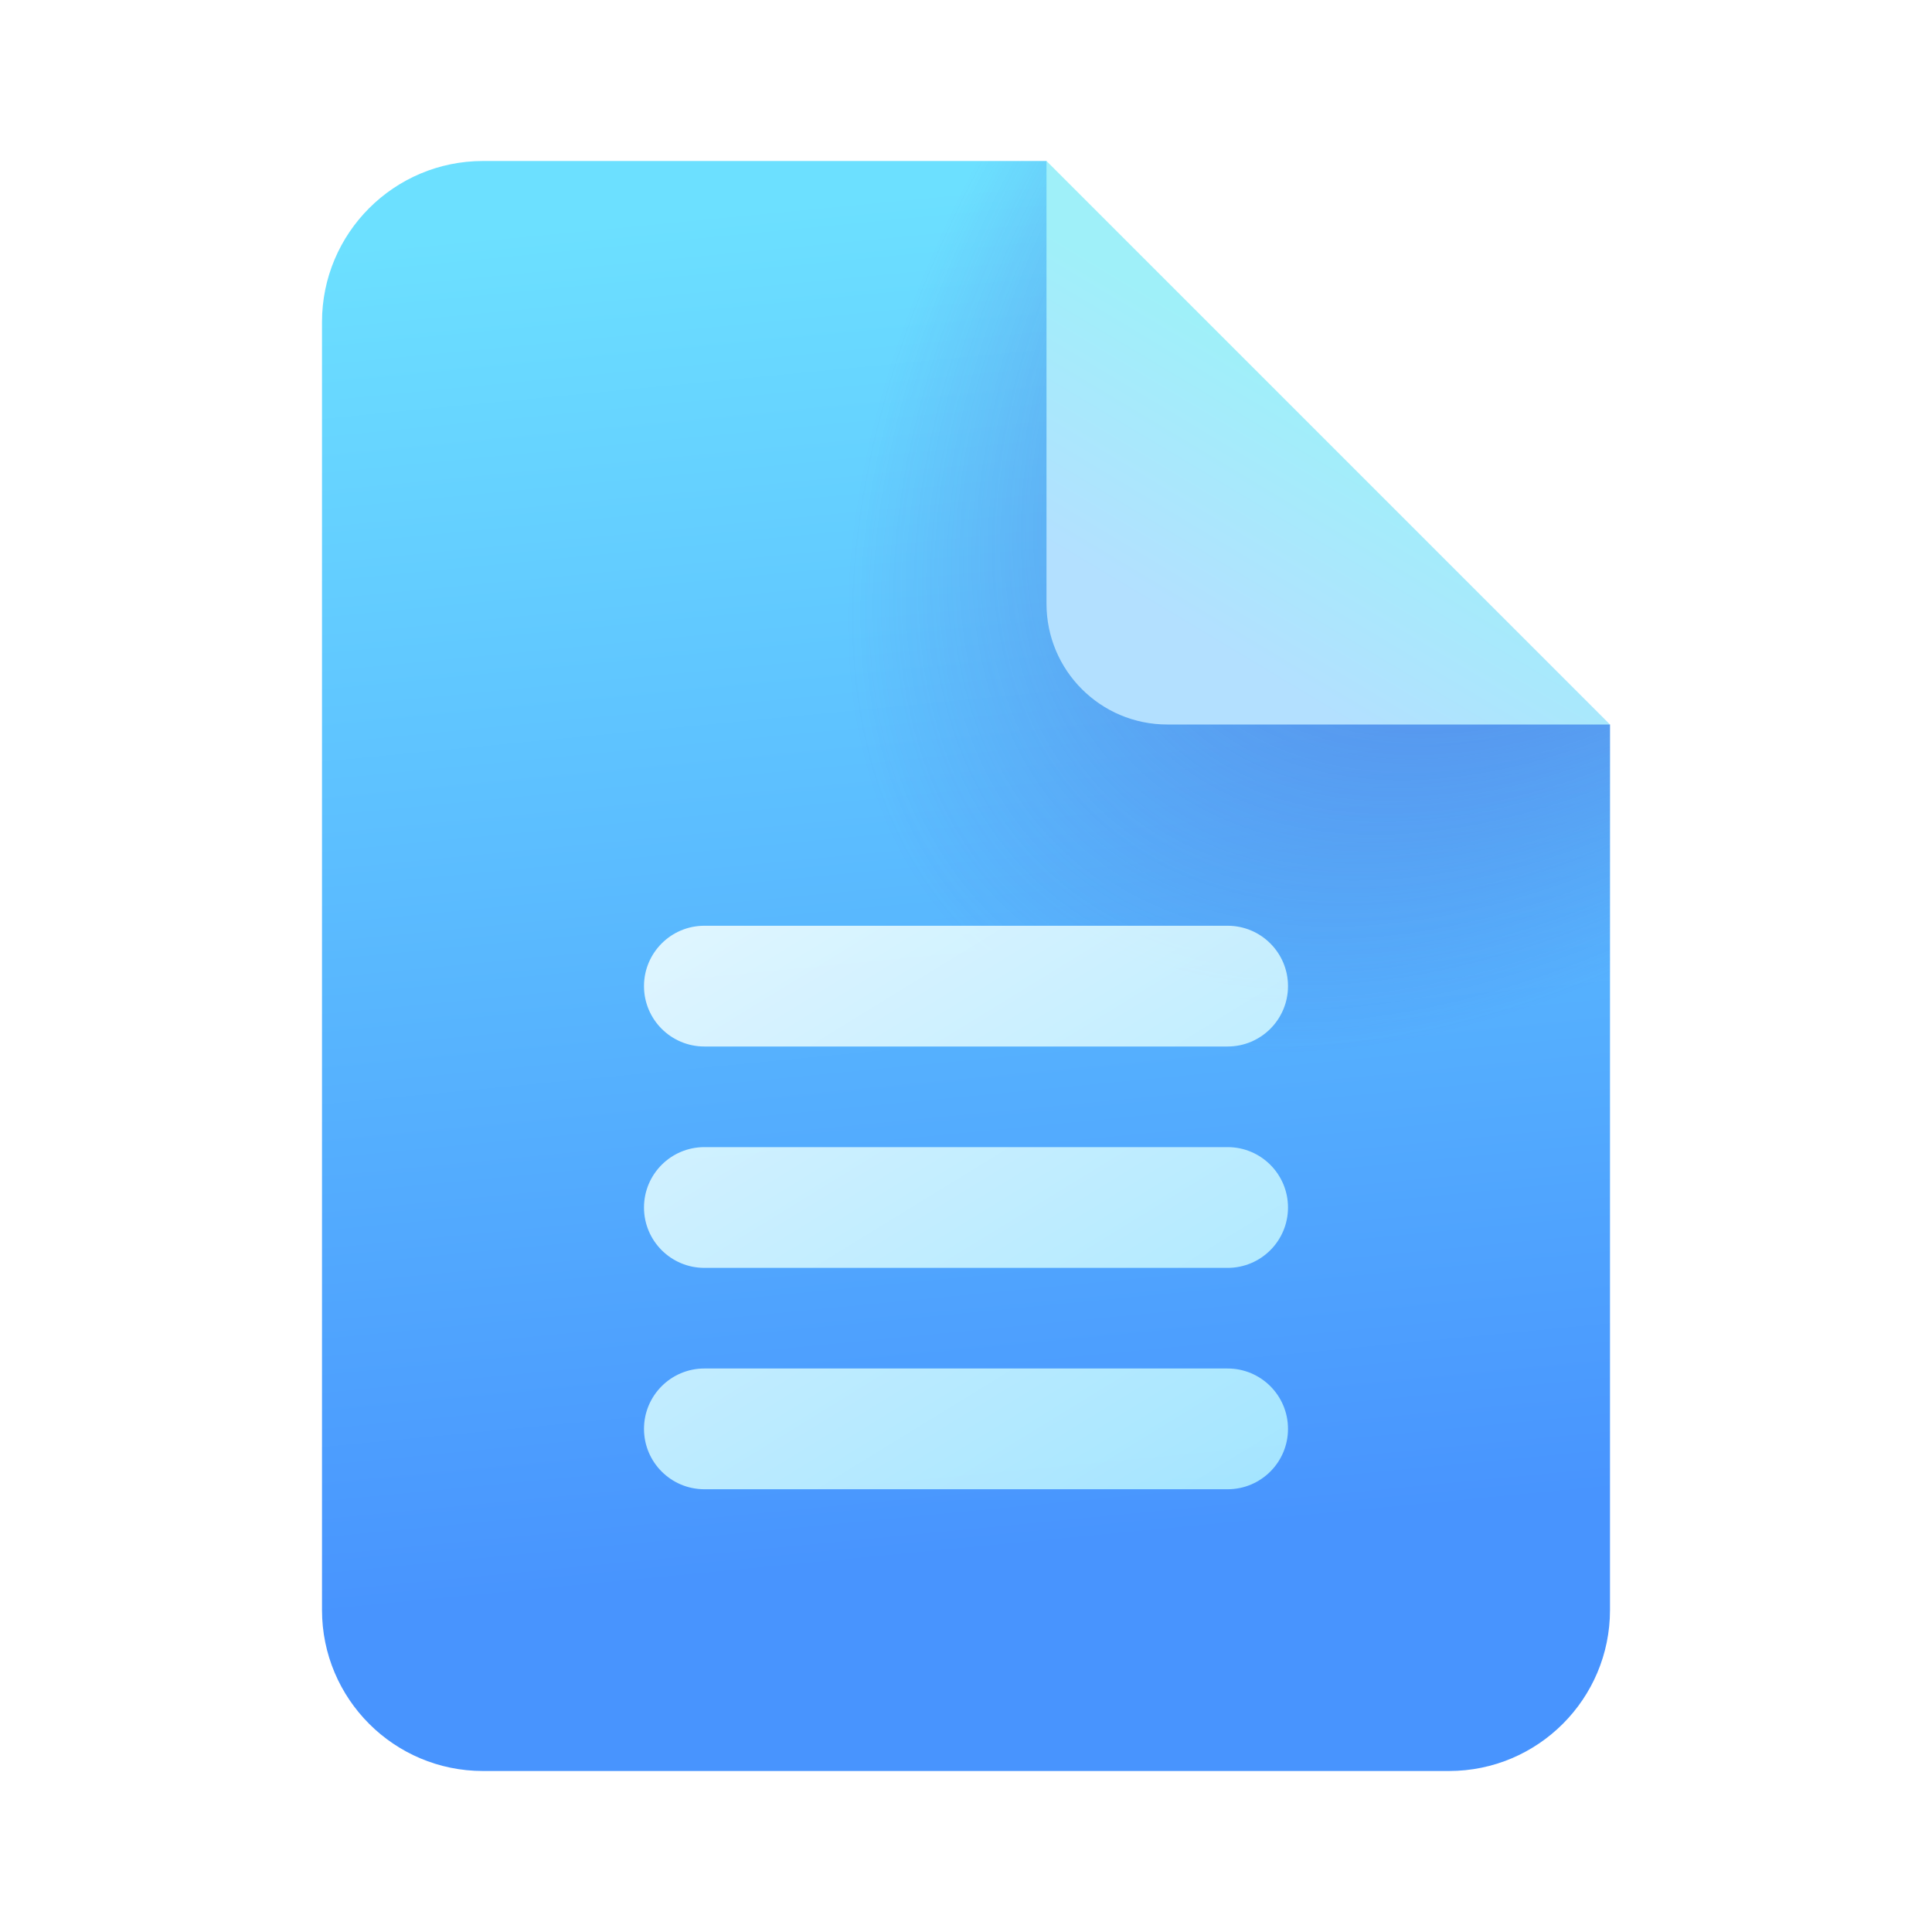
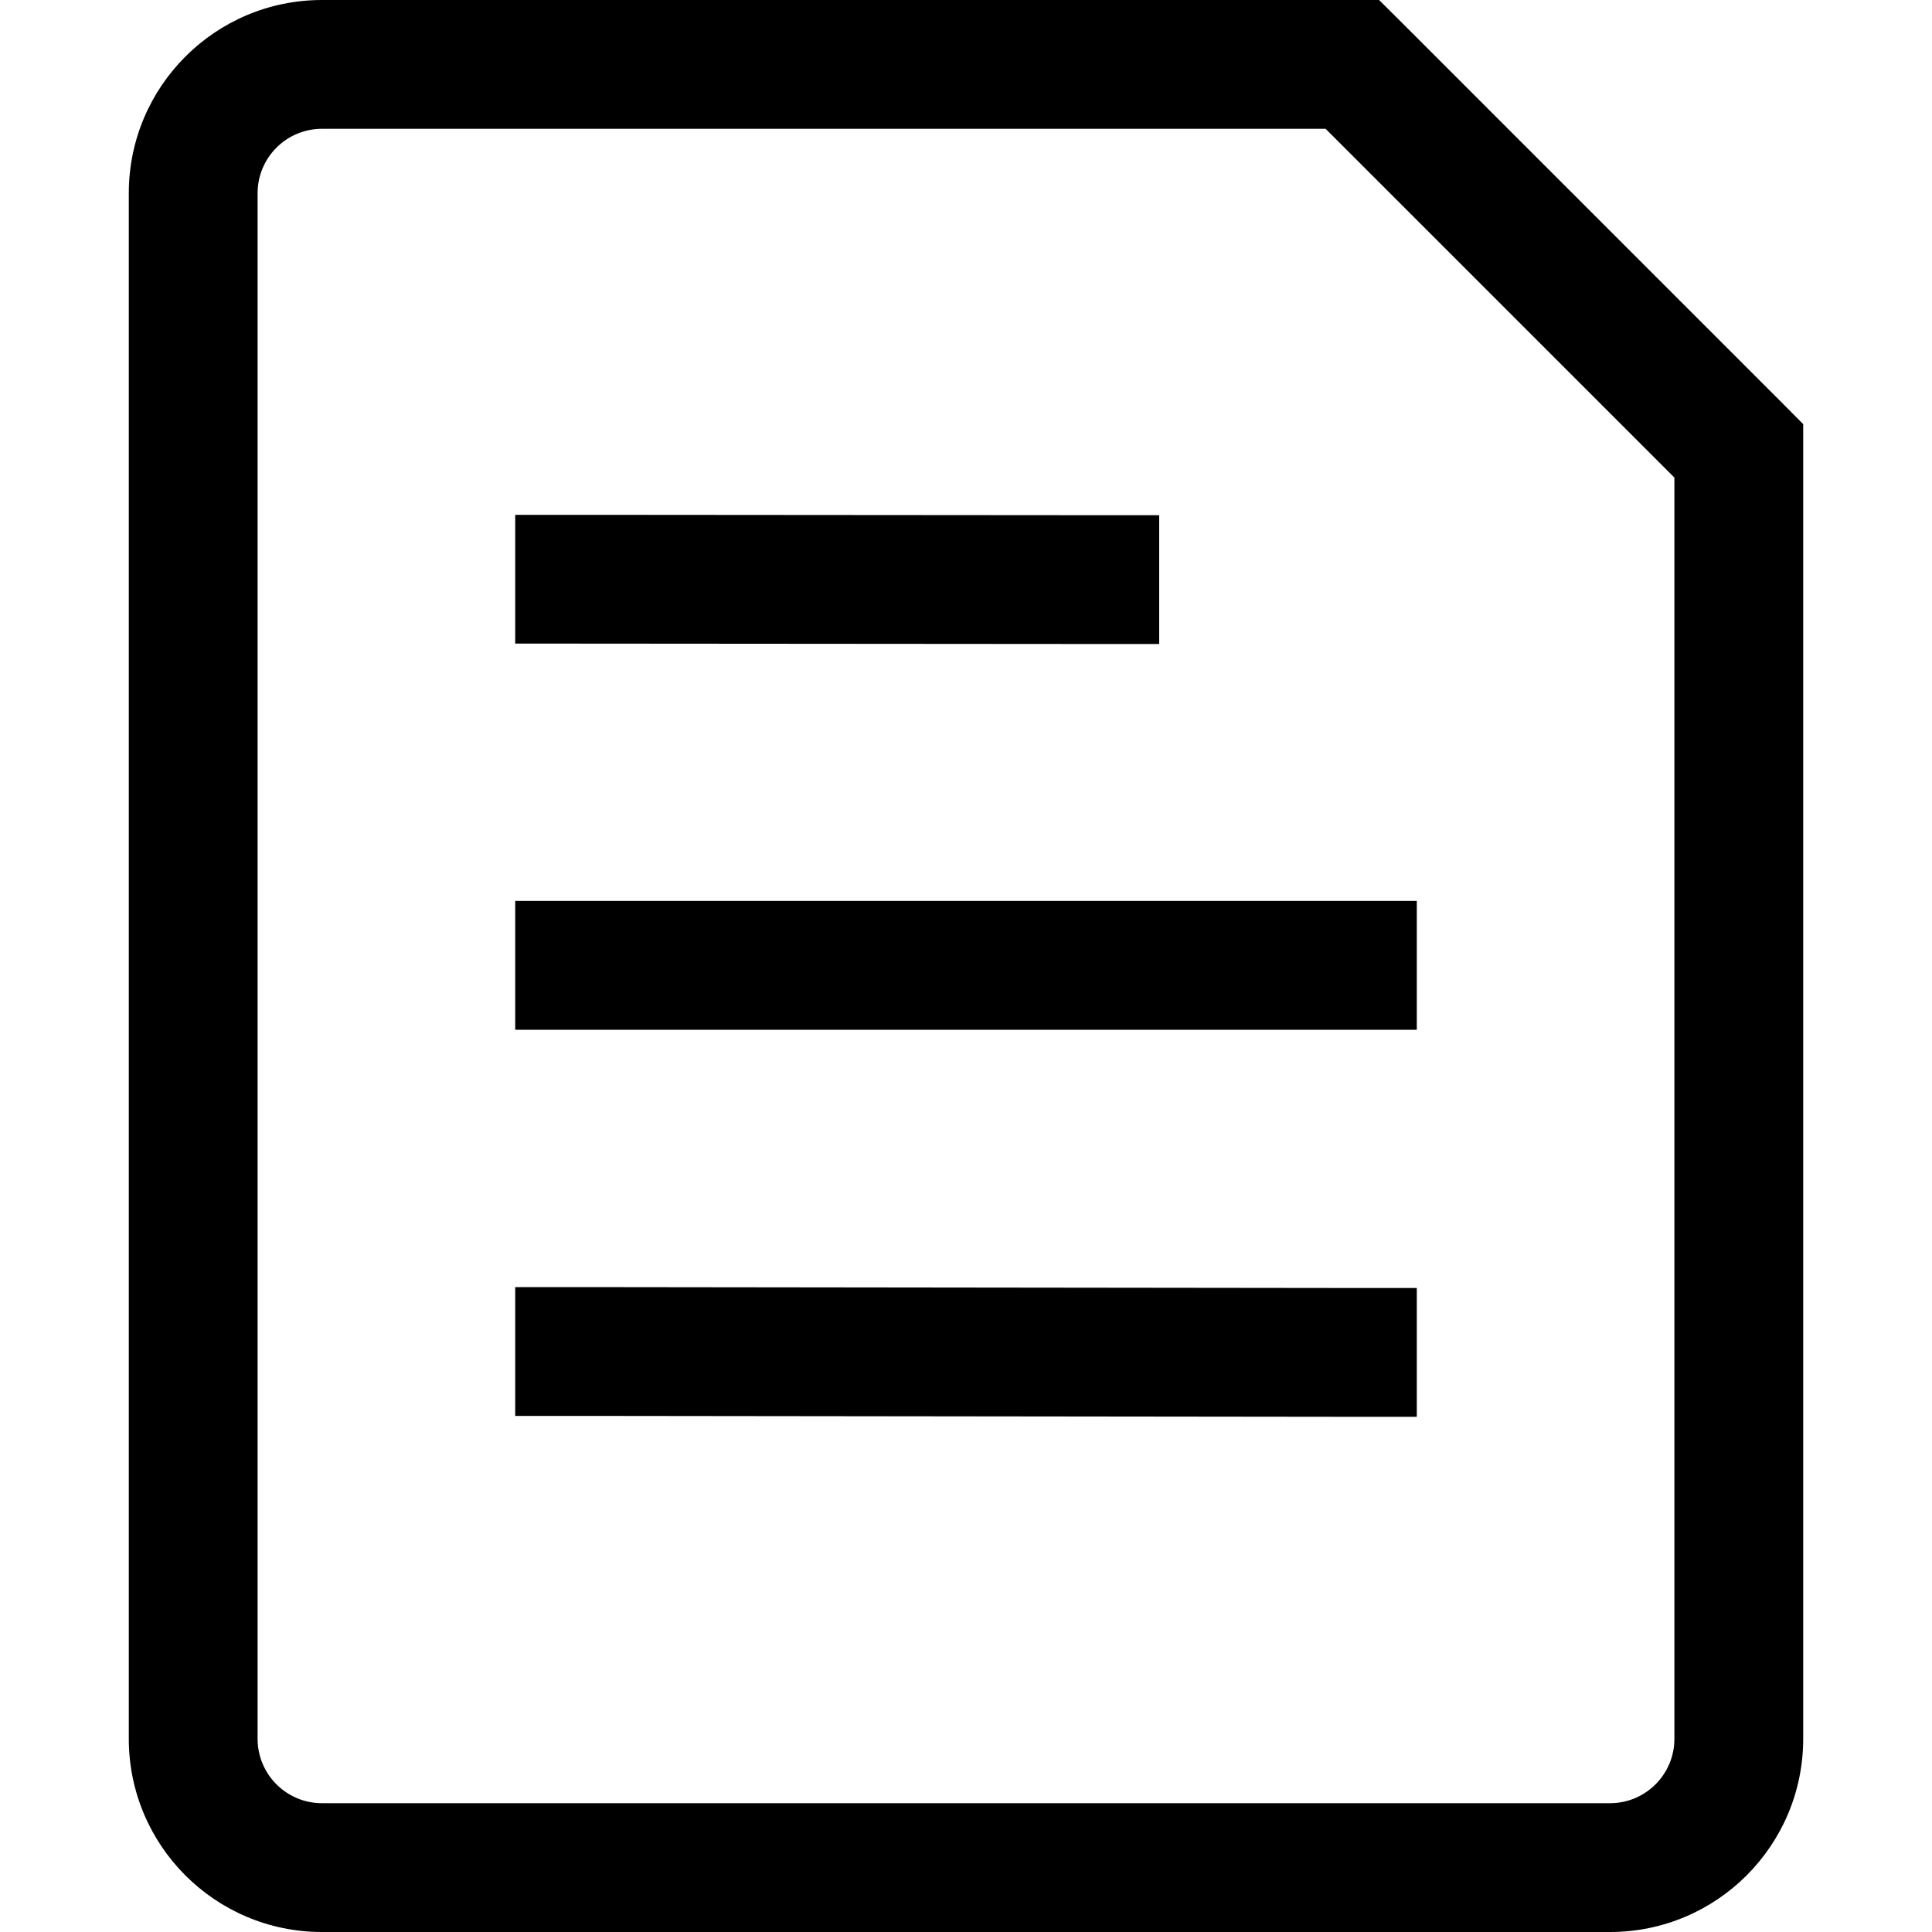
- <svg xmlns="http://www.w3.org/2000/svg" width="64" height="64" viewBox="0 0 24 24">
-   <g fill="none">
-     <path fill="url(#fluentColorDocumentText240)" d="M6 22h12a2 2 0 0 0 2-2V9l-5-2l-2-5H6a2 2 0 0 0-2 2v16a2 2 0 0 0 2 2" />
-     <path fill="url(#fluentColorDocumentText243)" fill-opacity="0.5" d="M6 22h12a2 2 0 0 0 2-2V9l-5-2l-2-5H6a2 2 0 0 0-2 2v16a2 2 0 0 0 2 2" />
-     <path fill="url(#fluentColorDocumentText241)" d="M13 7.5V2l7 7h-5.5A1.5 1.5 0 0 1 13 7.5" />
-     <path fill="url(#fluentColorDocumentText242)" fill-opacity="0.9" d="M8.75 11.5a.75.75 0 0 0 0 1.5h6.5a.75.75 0 0 0 0-1.5zm0 2.75a.75.75 0 0 0 0 1.5h6.5a.75.75 0 0 0 0-1.5zm0 2.75a.75.75 0 0 0 0 1.5h6.5a.75.75 0 0 0 0-1.5z" />
-     <defs>
-       <linearGradient id="fluentColorDocumentText240" x1="15.2" x2="16.822" y1="2" y2="18.87" gradientUnits="userSpaceOnUse">
-         <stop stop-color="#6ce0ff" />
-         <stop offset="1" stop-color="#4894fe" />
-       </linearGradient>
-       <linearGradient id="fluentColorDocumentText241" x1="16.488" x2="14.738" y1="4.917" y2="7.833" gradientUnits="userSpaceOnUse">
-         <stop stop-color="#9ff0f9" />
-         <stop offset="1" stop-color="#b3e0ff" />
-       </linearGradient>
-       <linearGradient id="fluentColorDocumentText242" x1="16" x2="8.196" y1="21.3" y2="8.58" gradientUnits="userSpaceOnUse">
-         <stop stop-color="#9deaff" />
-         <stop offset="1" stop-color="#fff" />
-       </linearGradient>
-       <radialGradient id="fluentColorDocumentText243" cx="0" cy="0" r="1" gradientTransform="matrix(-8.66665 9.09357 -5.3691 -5.11703 20.667 2.625)" gradientUnits="userSpaceOnUse">
-         <stop offset=".362" stop-color="#4a43cb" />
-         <stop offset="1" stop-color="#4a43cb" stop-opacity="0" />
-       </radialGradient>
-     </defs>
-   </g>
+ <svg xmlns="http://www.w3.org/2000/svg" width="64" height="64" viewBox="0 0 15 15">
+   <path fill="currentColor" d="M4.5 6.995H4v1h.5zm6 1h.5v-1h-.5zm-6 1.998H4v1h.5zm6 1.007h.5v-1h-.5zm-6-7.003H4v1h.5zM8.5 5H9V4h-.5zm2-4.5l.354-.354L10.707 0H10.5zm3 3h.5v-.207l-.146-.147zm-9 4.495h6v-1h-6zm0 2.998l6 .007v-1l-6-.007zm0-5.996L8.5 5V4l-4-.003zm8 9.003h-10v1h10zM2 13.5v-12H1v12zM2.5 1h8V0h-8zM13 3.5v10h1v-10zM10.146.854l3 3l.708-.708l-3-3zM2.5 14a.5.5 0 0 1-.5-.5H1A1.5 1.5 0 0 0 2.5 15zm10 1a1.5 1.5 0 0 0 1.5-1.5h-1a.5.5 0 0 1-.5.5zM2 1.5a.5.5 0 0 1 .5-.5V0A1.5 1.5 0 0 0 1 1.5z" />
</svg>
